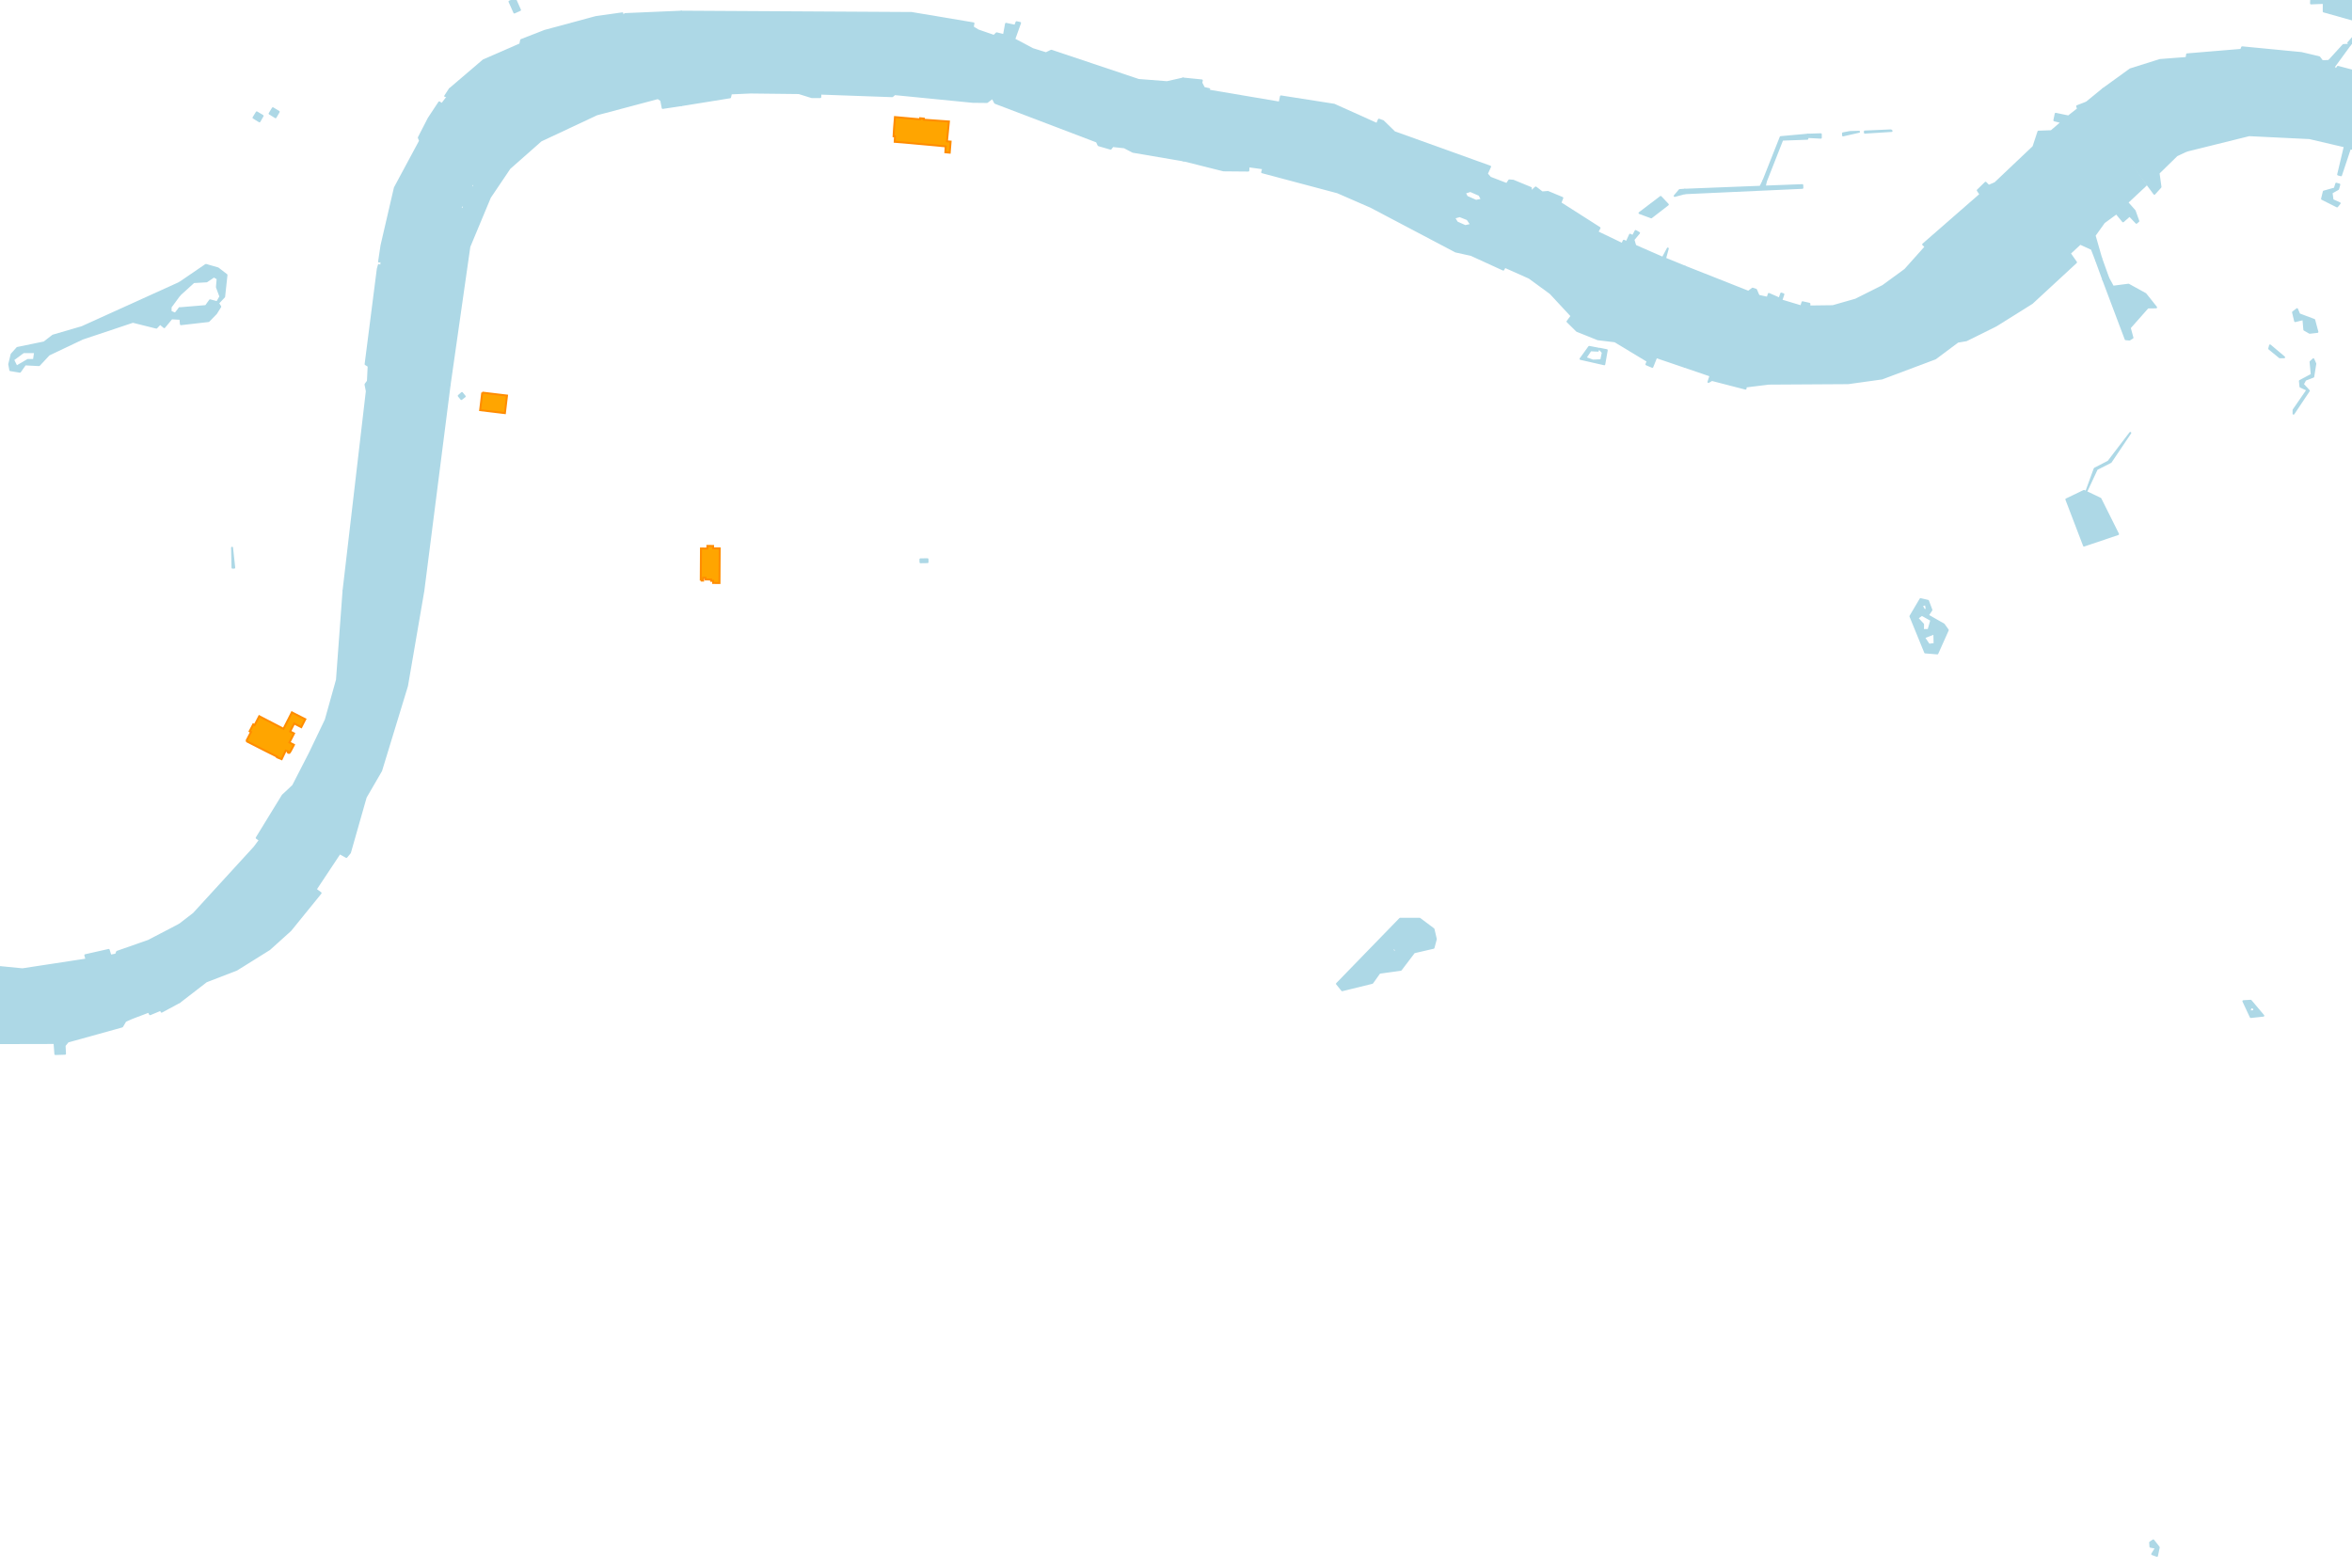
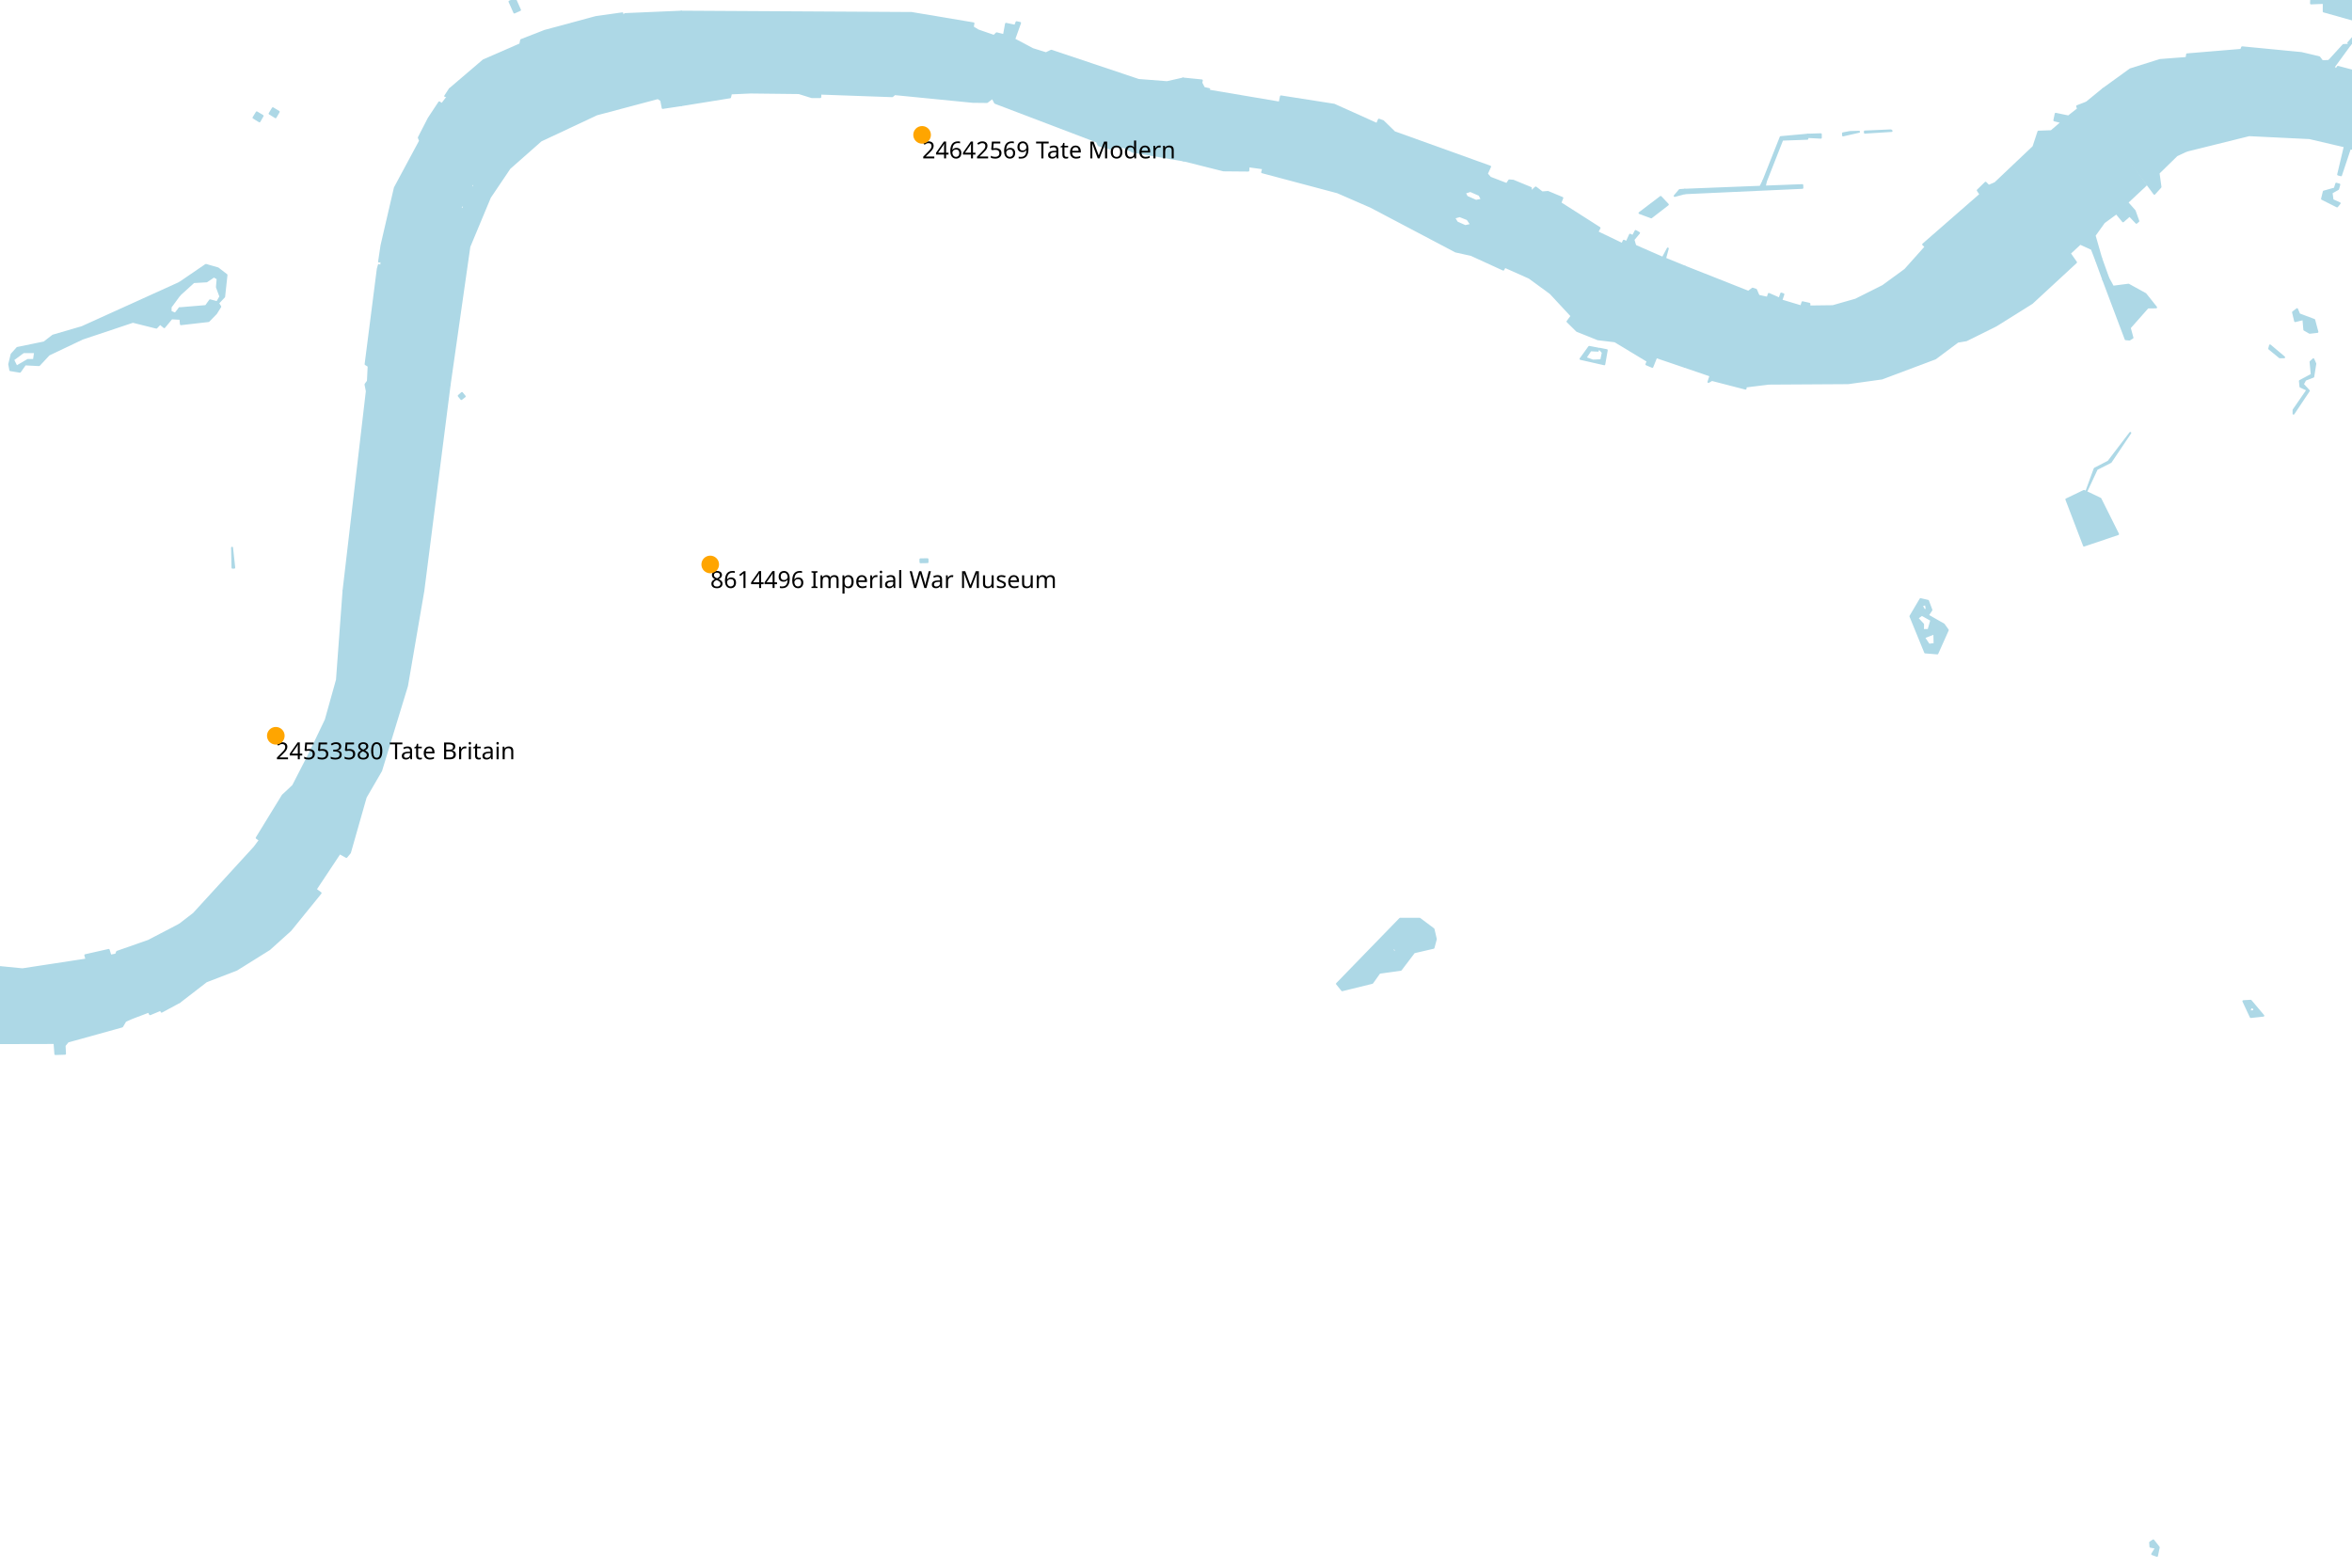
<svg xmlns="http://www.w3.org/2000/svg" version="1.1" width="1200" height="800">
  <g />
  <g>
    <path class="riverbank" style="fill:lightblue;stroke:lightblue;stroke-width:1;stroke-linejoin:round;stroke-linecap:round" d="M229.445,45.491L246.653,30.797L265.446,22.597L265.9,20.445L277.971,15.746L303.975,8.726L317.514,6.816L317.712,8.464L318.877,7.191L347.608,5.955L347.608,45.491Z" />
    <path class="basin" style="fill:lightblue;stroke:lightblue;stroke-width:1;stroke-linejoin:round;stroke-linecap:round" d="M259.947,0.826L262.836,-0.447L265.306,5.094L262.428,6.386Z" />
  </g>
  <g>
    <path class="riverbank" style="fill:lightblue;stroke:lightblue;stroke-width:1;stroke-linejoin:round;stroke-linecap:round" d="M347.608,5.955L465.06,6.629L496.669,11.927L496.296,13.836L499.01,15.521L507.131,18.329L508.494,17L512.223,17.936L513.271,12.152L517.943,13.144L518.654,11.328L520.448,11.721L517.454,20.07L526.891,25.068L533.683,27.184L536.375,25.873L580.928,40.812L595.41,41.935L603.6,40.082L603.6,45.491L347.608,45.491Z" />
    <path class="water" style="fill:lightblue;stroke:lightblue;stroke-width:1;stroke-linejoin:round;stroke-linecap:round" d="M544.332,-144.681L545.253,-145.954L548.538,-143.595L548.398,-143.202Z" />
    <path class="water" style="fill:lightblue;stroke:lightblue;stroke-width:1;stroke-linejoin:round;stroke-linecap:round" d="M507.283,-180.762L508.809,-181.118L510.836,-174.321L509.182,-173.89Z" />
    <path class="water" style="fill:lightblue;stroke:lightblue;stroke-width:1;stroke-linejoin:round;stroke-linecap:round" d="M518.805,-137.079L522.137,-148.707L524.06,-147.995L521.648,-141.386L539.159,-134.982L538.379,-133.073L525.621,-138.278L521.939,-138.371L520.996,-136.256Z" />
    <path class="water" style="fill:lightblue;stroke:lightblue;stroke-width:1;stroke-linejoin:round;stroke-linecap:round" d="M523.466,-152.451L525.085,-156.533L527.45,-156.421L541.42,-152.077L561.051,-144.662L559.036,-139.139L548.69,-143.09L550.635,-144.325L546.884,-146.853L545.078,-146.647L544.332,-144.681ZM540.919,-151.459L541.14,-151.234L541.35,-151.384L541.105,-151.684ZM539.241,-152.114L539.462,-151.908L539.672,-152.058L539.427,-152.339ZM537.528,-152.695L537.75,-152.47L537.959,-152.62L537.715,-152.919ZM555.412,-143.127L558.232,-142.022L559.362,-144.924L556.542,-146.029Z" />
  </g>
  <g>
    <path class="riverbank" style="fill:lightblue;stroke:lightblue;stroke-width:1;stroke-linejoin:round;stroke-linecap:round" d="M603.6,40.082L613.177,41.036L612.28,45.491L603.6,45.491Z" />
    <path class="riverbank" style="fill:lightblue;stroke:lightblue;stroke-width:1;stroke-linejoin:round;stroke-linecap:round" d="M612.28,45.491L612.944,42.328L614.272,44.892L616.952,45.491Z" />
    <path class="water" style="fill:lightblue;stroke:lightblue;stroke-width:1;stroke-linejoin:round;stroke-linecap:round" d="M686.601,-158.686L687.824,-162.375L689.805,-161.738L688.616,-158.031Z" />
    <path class="water" style="fill:lightblue;stroke:lightblue;stroke-width:1;stroke-linejoin:round;stroke-linecap:round" d="M830.896,-29.034L833.937,-30.569L835.254,-24.428L832.656,-23.792Z" />
  </g>
  <g>
    <path class="riverbank" style="fill:lightblue;stroke:lightblue;stroke-width:1;stroke-linejoin:round;stroke-linecap:round" d="M1072.943,45.491L1086.912,35.383L1102.035,30.628L1115.608,29.58L1115.608,45.491Z" />
  </g>
  <g>
    <path class="water" style="fill:lightblue;stroke:lightblue;stroke-width:1;stroke-linejoin:round;stroke-linecap:round" d="M1179.094,1.743L1179.338,-3.536L1186.131,-6.906L1188.647,-17.502L1198.446,-16.303L1196.512,-10.631L1197.502,-9.639L1199.704,-17.839L1201.836,-17.371L1201.09,-9.283L1213.592,-6.943L1221.421,-2.956L1225.627,-9.676L1226.78,-9.489L1228.528,2.604L1208.861,12.376L1185.571,5.843L1185.595,1.481Z" />
    <path class="water" style="fill:lightblue;stroke:lightblue;stroke-width:1;stroke-linejoin:round;stroke-linecap:round" d="M1198.108,21.886L1201.405,18.105L1202.372,18.984L1198.993,22.803Z" />
    <path class="water" style="fill:lightblue;stroke:lightblue;stroke-width:1;stroke-linejoin:round;stroke-linecap:round" d="M1201.405,18.105L1205.727,11.609L1208.861,12.376L1202.372,18.984Z" />
    <path class="water" style="fill:lightblue;stroke:lightblue;stroke-width:1;stroke-linejoin:round;stroke-linecap:round" d="M1188.205,31.096L1195.603,22.99L1198.993,22.803L1191.036,33.717Z" />
    <path class="riverbank" style="fill:lightblue;stroke:lightblue;stroke-width:1;stroke-linejoin:round;stroke-linecap:round" d="M1115.608,29.58L1115.864,27.745L1143.454,25.443L1143.955,24.151L1174.177,27.071L1183.3,29.224L1184.814,31.246L1188.205,31.096L1191.84,35.514L1192.807,34.11L1203.665,36.974L1206.729,32.968L1209.106,33.642L1209.316,38.378L1218.229,40.007L1231.161,45.491L1115.608,45.491Z" />
    <path class="water" style="fill:lightblue;stroke:lightblue;stroke-width:1;stroke-linejoin:round;stroke-linecap:round" d="M1181.552,-8.74L1182.216,-9.583L1184.779,-9.433L1183.824,-7.898Z" />
    <path class="water" style="fill:lightblue;stroke:lightblue;stroke-width:1;stroke-linejoin:round;stroke-linecap:round" d="M1204.073,-210.516L1206.182,-164.603L1205.692,-161.289L1204.341,-161.682L1204.725,-155.354L1205.832,-156.777L1211.914,-138.016L1231.977,-113.994L1235.623,-105.325L1235.833,-100.345L1229.88,-80.424L1225.336,-72.262L1223.46,-70.445L1222.54,-71.438L1219.673,-66.345L1221.281,-66.533L1219.965,-62.919L1207.778,-40.322L1203.071,-23.174L1201.871,-23.717L1200.822,-19.28L1202.255,-19.748L1201.836,-17.371L1199.704,-17.839L1201.848,-28.622L1200.694,-34.837L1203.817,-37.327L1205.646,-44.291L1226.035,-79.638L1232.967,-96.975L1232.303,-105.962L1229.88,-112.215L1214.594,-130.096L1210.854,-136.817L1206.45,-138.502L1204.085,-145.093L1201.184,-210.516Z" />
    <path class="water" style="fill:lightblue;stroke:lightblue;stroke-width:1;stroke-linejoin:round;stroke-linecap:round" d="M1226.314,4.345L1228.109,3.166L1235.414,8.988L1241.798,6.91L1253.088,-17.239L1263.69,-29.314L1302.849,-54.101L1303.222,-56.067L1352.703,-89.448L1354.089,-89.055L1371.6,-100.588L1371.6,-96.806L1342.194,-77.242L1344.396,-73.535L1342.636,-72.393L1340.12,-75.912L1261.43,-24.615L1255.803,-18.569L1246.039,5.468L1242.509,9.755L1235.6,12.058Z" />
  </g>
  <g>
    <path class="water" style="fill:lightblue;stroke:lightblue;stroke-width:1;stroke-linejoin:round;stroke-linecap:round" d="M4.712,185.875L5.935,180.822L8.836,177.565L22.549,174.739L27.011,171.276L41.866,166.934L91.604,144.38L91.604,150.501L87.048,156.696L87.048,159.073L89.425,160.065L91.604,157.314L91.604,162.685L87.549,162.442L83.809,166.953L81.677,165.193L79.801,167.196L67.801,164.201L42.053,172.811L24.926,180.953L19.928,186.324L12.809,185.95L10.176,189.693L5.259,188.87ZM6.681,183.573L8.428,187.073L14.184,183.704L17.306,183.704L17.924,179.699L11.924,179.699Z" />
    <path class="water" style="fill:lightblue;stroke:lightblue;stroke-width:1;stroke-linejoin:round;stroke-linecap:round" d="M-14.594,174.552L-12.811,171.276L-8.244,171.145L-12.042,171.857L-13.277,175.057Z" />
    <path class="water" style="fill:lightblue;stroke:lightblue;stroke-width:1;stroke-linejoin:round;stroke-linecap:round" d="M-12.578,178.276L-8.594,177.471L-6.252,174.234L-8.454,178.463Z" />
    <path class="water" style="fill:lightblue;stroke:lightblue;stroke-width:1;stroke-linejoin:round;stroke-linecap:round" d="M-108.453,194.952L-104.829,192.314L-96.709,194.69L-84.708,191.939L-80.328,192.445L-69.702,202.57L-67.325,206.687L-65.45,211.329L-67.454,217.187L-69.201,219.451L-74.083,217.318L-74.829,223.064L-78.953,223.569L-84.953,216.195L-84.825,213.444L-90.709,211.441L-92.083,209.064L-91.326,205.078L-87.085,200.193L-88.705,198.078L-103.21,197.329ZM-89.078,209.701L-87.458,211.572L-77.45,214.08L-75.959,213.818L-73.827,208.072L-80.2,201.204L-83.951,200.942L-88.076,203.45ZM-80.456,216.438L-79.221,218.31L-77.858,218.123L-79.326,215.203Z" />
  </g>
  <g>
    <path class="riverbank" style="fill:lightblue;stroke:lightblue;stroke-width:1;stroke-linejoin:round;stroke-linecap:round" d="M175.268,301.497L187.152,199.631L186.477,196.169L187.712,194.503L229.387,196.468L215.988,301.497Z" />
    <path class="riverbank" style="fill:lightblue;stroke:lightblue;stroke-width:1;stroke-linejoin:round;stroke-linecap:round" d="M186.535,185.838L192.756,137.193L193.292,135.246L194.422,135.92L194.714,133.131L193.409,133.505L194.644,125.232L201.471,95.808L214.334,71.867L213.67,70.238L218.738,60.392L224.12,52.23L225.46,53.166L228.781,48.842L227.15,49.011L229.445,45.491L347.608,45.491L347.608,53.653L338.112,55.076L337.343,51.126L335.677,50.059L304.465,58.352L275.978,71.717L259.982,85.831L249.962,100.693L239.465,125.869L229.387,196.468L224.482,196.337L224.423,191.396L223.946,196.319L218.668,196.132L218.61,191.153L218.074,196.075L212.26,195.813L212.202,190.835L211.642,195.776L205.537,195.458L205.526,190.554L204.978,195.42L199.176,195.177L199.141,190.292L198.593,195.177L193.257,194.896L193.257,189.993L192.686,194.84L187.712,194.503L188.084,186.811ZM240.315,95.059L241.492,95.976L242.086,94.086L241.212,93.73ZM234.886,106.065L236.132,107.02L236.762,105.054L235.83,104.68Z" />
    <path class="water" style="fill:lightblue;stroke:lightblue;stroke-width:1;stroke-linejoin:round;stroke-linecap:round" d="M91.604,144.38L105.049,135.19L111.177,136.949L115.558,140.318L114.358,151.418L111.259,154.712L112.377,156.49L110.233,159.915L106.424,163.827L92.303,165.437L91.604,157.314L105.049,156.191L107.169,153.252L110.793,154.225L112.447,151.324L110.676,146.533L111.049,142.19L109.173,141.067L105.433,143.575L98.804,143.95L91.604,150.501Z" />
    <path class="water" style="fill:lightblue;stroke:lightblue;stroke-width:1;stroke-linejoin:round;stroke-linecap:round" d="M118.401,279.508L119.508,289.669L118.622,289.688Z" />
    <path class="water" style="fill:lightblue;stroke:lightblue;stroke-width:1;stroke-linejoin:round;stroke-linecap:round" d="M234.047,201.99L235.69,200.549L237.111,202.289L235.387,203.618Z" />
    <path class="water" style="fill:lightblue;stroke:lightblue;stroke-width:1;stroke-linejoin:round;stroke-linecap:round" d="M129.341,60.055L130.995,57.341L133.99,59.138L132.382,61.927Z" />
    <path class="water" style="fill:lightblue;stroke:lightblue;stroke-width:1;stroke-linejoin:round;stroke-linecap:round" d="M137.555,57.958L139.209,55.244L142.203,57.041L140.596,59.83Z" />
  </g>
  <g>
    <path class="riverbank" style="fill:lightblue;stroke:lightblue;stroke-width:1;stroke-linejoin:round;stroke-linecap:round" d="M603.6,81.806L578.027,77.445L573.634,75.161L567.704,74.525L566.667,75.872L560.504,74.094L559.641,72.241L507.714,52.474L506.385,49.928L503.601,52.043L496.319,51.968L456.462,48.037L455.25,49.086L418.573,47.775L418.503,49.535L414.134,49.535L407.575,47.494L383.003,47.214L372.937,47.663L372.482,49.647L347.608,53.653L347.608,45.491L603.6,45.491Z" />
    <path class="water" style="fill:lightblue;stroke:lightblue;stroke-width:1;stroke-linejoin:round;stroke-linecap:round" d="M469.604,285.44L473.216,285.384L473.239,286.862L469.627,286.918Z" />
  </g>
  <g>
    <path class="water" style="fill:lightblue;stroke:lightblue;stroke-width:1;stroke-linejoin:round;stroke-linecap:round" d="M836.489,108.704L847.289,100.506L850.936,104.381L842.489,110.913Z" />
    <path class="water" style="fill:lightblue;stroke:lightblue;stroke-width:1;stroke-linejoin:round;stroke-linecap:round" d="M829.988,123.435L831.654,119.767L833.122,120.478L834.497,117.876L836.244,118.887L833.39,122.294L834.357,125.569Z" />
    <path class="riverbank" style="fill:lightblue;stroke:lightblue;stroke-width:1;stroke-linejoin:round;stroke-linecap:round" d="M612.28,45.491L604.113,81.881L603.6,81.806L603.6,45.491Z" />
    <path class="riverbank" style="fill:lightblue;stroke:lightblue;stroke-width:1;stroke-linejoin:round;stroke-linecap:round" d="M604.113,81.881L612.28,45.491L652.883,52.361L653.547,49.198L680.682,53.447L702.562,63.293L703.518,61.066L705.662,61.833L711.429,67.468L760.257,85.026L758.58,88.713L760.316,90.679L768.774,93.936L770.021,92.064L772.095,92.232L781.066,95.939L780.821,98.11L783.536,95.677L786.81,98.185L789.769,97.96L797.097,101.011L796.107,103.576L816.088,116.323L814.958,118.419L827.669,124.521L828.473,122.855L848.384,131.577L850.913,126.823L849.526,131.952L859.604,136.07L859.604,187.185L845.017,182.225L843.025,187.204L839.996,185.931L840.671,184.266L823.918,174.159L815.261,173.129L804.577,168.843L799.742,164.089L801.851,161.244L791.051,149.621L780.25,141.722L767.784,136.163L766.98,137.586L750.576,130.08L742.7,128.339L699.44,105.541L682.43,98.129L643.947,87.89L644.506,85.887L637.015,84.876L636.887,87.047L624.245,86.935ZM741.872,111.082L743.364,113.515L747.593,115.387L750.657,114.694L748.711,111.849L744.773,110.295ZM747.302,98.372L748.397,100.431L753.057,102.49L756.098,101.872L754.816,99.476L750.203,97.455Z" />
    <path class="water" style="fill:lightblue;stroke:lightblue;stroke-width:1;stroke-linejoin:round;stroke-linecap:round" d="M806.395,183.143L810.822,177.022L815.389,177.902L815.261,178.95L811.509,178.763L808.888,182.637L812.698,184.022L816.95,183.835L817.766,179.905L816.018,177.958L819.77,178.707L818.512,185.894Z" />
    <path class="basin" style="fill:lightblue;stroke:lightblue;stroke-width:1;stroke-linejoin:round;stroke-linecap:round" d="M854.431,99.982L856.971,96.987L859.604,96.818L859.604,98.597Z" />
  </g>
  <g>
    <path class="water" style="fill:lightblue;stroke:lightblue;stroke-width:1;stroke-linejoin:round;stroke-linecap:round" d="M1054.266,254.842L1063.273,250.519L1071.638,254.524L1080.632,272.546L1063.273,278.403Z" />
    <path class="basin" style="fill:lightblue;stroke:lightblue;stroke-width:1;stroke-linejoin:round;stroke-linecap:round" d="M859.604,96.818L898.18,95.302L899.8,92.008L900.976,92.494L900.382,95.209L919.536,94.479L919.571,95.864L859.604,98.597Z" />
    <path class="riverbank" style="fill:lightblue;stroke:lightblue;stroke-width:1;stroke-linejoin:round;stroke-linecap:round" d="M1064.554,52.343L1072.943,45.491L1115.608,45.491L1115.608,76.902L1110.587,79.261L1101.313,88.32L1102.291,95.433L1099.169,98.877Z" />
    <path class="water" style="fill:lightblue;stroke:lightblue;stroke-width:1;stroke-linejoin:round;stroke-linecap:round" d="M1073.094,142.752L1075.646,141.909L1078.046,146.308L1085.98,145.279L1094.637,150.051L1100.043,156.846L1095.79,156.902L1086.609,167.271L1087.984,172.343L1086.469,173.279L1084.524,173.092Z" />
    <path class="water" style="fill:lightblue;stroke:lightblue;stroke-width:1;stroke-linejoin:round;stroke-linecap:round" d="M891.714,149.153L894.172,147.3L895.92,147.862L897.248,150.969Z" />
    <path class="basin" style="fill:lightblue;stroke:lightblue;stroke-width:1;stroke-linejoin:round;stroke-linecap:round" d="M940.31,68.048L943.828,67.374L948.488,67.243L940.344,69.096Z" />
    <path class="riverbank" style="fill:lightblue;stroke:lightblue;stroke-width:1;stroke-linejoin:round;stroke-linecap:round" d="M859.604,136.07L897.248,150.969L901.815,151.942L902.479,149.995L907.92,152.372L908.794,149.808L909.889,150.182L908.841,153.308L918.988,156.359L919.653,154.244L923.159,155.03L923.113,156.396L935.09,156.247L946.764,152.915L960.675,145.934L972.046,137.623L982.474,125.943L981.204,124.727L1010.448,99.196L1009.061,97.137L1013.057,93.243L1014.642,94.853L1017.916,93.449L1037.489,74.899L1040.029,67.187L1046.577,66.962L1051.948,62.357L1048.138,61.403L1048.825,58.071L1055.338,59.437L1060.232,55.6L1059.777,54.196L1064.554,52.343L1094.823,94.441L1085.328,103.314L1089.114,107.6L1090.99,112.822L1090,113.683L1086.516,110.033L1083.195,112.953L1079.805,108.835L1073.479,113.459L1068.679,120.16L1071.987,131.708L1070.869,132.588L1069.436,132.719L1067.257,127.048L1061.327,124.352L1056.002,129.294L1059.195,133.861L1036.72,154.637L1018.347,166.129L1003.247,173.616L998.843,174.365L987.437,182.881L960.174,193.137L942.966,195.533L902.444,195.776L890.712,197.217L890.584,198.321L873.41,193.886L871.663,194.915L872.723,191.658L859.604,187.185ZM1056.888,122.013L1057.331,122.462L1057.808,122.05L1057.366,121.545Z" />
    <path class="basin" style="fill:lightblue;stroke:lightblue;stroke-width:1;stroke-linejoin:round;stroke-linecap:round" d="M951.459,67.112L964.753,66.532L965.091,66.831L951.471,67.692Z" />
    <path class="water" style="fill:lightblue;stroke:lightblue;stroke-width:1;stroke-linejoin:round;stroke-linecap:round" d="M1069.436,132.719L1071.987,131.708L1075.646,141.909L1074.446,142.77L1073.094,142.752Z" />
    <path class="riverbank" style="fill:lightblue;stroke:lightblue;stroke-width:1;stroke-linejoin:round;stroke-linecap:round" d="M1064.577,250.519L1068.713,239.177L1075.727,235.547L1086.877,220.93L1076.904,235.753L1069.774,239.365Z" />
    <path class="basin" style="fill:lightblue;stroke:lightblue;stroke-width:1;stroke-linejoin:round;stroke-linecap:round" d="M899.8,92.008L908.514,69.976L922.402,68.722L922.123,70.8L909.33,71.268L900.976,92.494Z" />
    <path class="basin" style="fill:lightblue;stroke:lightblue;stroke-width:1;stroke-linejoin:round;stroke-linecap:round" d="M922.402,68.722L928.985,68.516L928.985,70.257L922.46,69.92Z" />
  </g>
  <g>
    <path class="water" style="fill:lightblue;stroke:lightblue;stroke-width:1;stroke-linejoin:round;stroke-linecap:round" d="M1232.792,133.505L1236.334,131.727L1248.964,130.866L1250.746,132.757L1250.408,133.936L1241.193,135.433L1233.829,135.078Z" />
    <path class="riverbank" style="fill:lightblue;stroke:lightblue;stroke-width:1;stroke-linejoin:round;stroke-linecap:round" d="M1231.161,45.491L1238.967,49.104L1239.55,47.831L1241.146,48.374L1240.354,50.452L1242.579,53.017L1247.437,55.319L1259.216,55.937L1259.904,62.395L1273.594,74.188L1277.322,70.051L1279.326,70.875L1289.916,88.096L1296.324,101.985L1297.827,108.798L1303.024,115.892L1310.422,141.198L1313.626,144.193L1313.428,146.289L1326.395,149.864L1326.209,151.231L1315.42,149.602L1312.612,150.463L1308.232,168.431L1307.905,249.789L1303.303,301.497L1247.251,301.497L1248.591,289.782L1230.625,294.891L1229.111,291.035L1246.319,285.758L1248.859,283.475L1247.834,267.044L1244.28,266.67L1243.837,264.742L1244.676,252.072L1246.703,247.768L1244.898,247.262L1248.579,247.655L1250.001,230.55L1250.304,221.735L1248.463,221.679L1246.167,207.137L1251.026,207.342L1252.913,177.64L1249.872,135.059L1251.562,132.42L1249.593,130.38L1251.457,127.534L1242.894,127.628L1242.952,125.513L1244.734,125.457L1244.338,123.136L1239.864,123.697L1239.771,121.882L1244.653,120.122L1233.689,95.957L1223.879,86.093L1211.576,79.597L1210.003,80.87L1210.761,79.129L1206.392,77.164L1198.97,75.704L1194.379,89.443L1192.935,89.05L1196.337,74.693L1178.325,70.481L1147.531,68.984L1115.608,76.902L1115.608,45.491Z" />
    <path class="water" style="fill:lightblue;stroke:lightblue;stroke-width:1;stroke-linejoin:round;stroke-linecap:round" d="M1359.868,109.902L1361.522,108.536L1362.606,109.921L1361.394,111.25Z" />
    <path class="water" style="fill:lightblue;stroke:lightblue;stroke-width:1;stroke-linejoin:round;stroke-linecap:round" d="M1157.761,177.921L1158.192,176.274L1165.369,182.319L1163.132,182.319Z" />
    <path class="water" style="fill:lightblue;stroke:lightblue;stroke-width:1;stroke-linejoin:round;stroke-linecap:round" d="M1170.169,211.086L1170.192,209.233L1177.276,198.958L1173.711,197.311L1173.42,194.428L1179.478,191.191L1178.849,184.677L1180.282,183.348L1181.284,185.613L1180.235,192.22L1176.169,193.792L1174.911,196.094L1177.975,199.407Z" />
    <path class="water" style="fill:lightblue;stroke:lightblue;stroke-width:1;stroke-linejoin:round;stroke-linecap:round" d="M1184.721,101.479L1185.618,97.773L1191.222,96.201L1191.979,93.749L1193.529,94.179L1192.9,96.463L1189.579,98.316L1190.08,102.097L1193.704,103.725L1192.387,105.335Z" />
    <path class="water" style="fill:lightblue;stroke:lightblue;stroke-width:1;stroke-linejoin:round;stroke-linecap:round" d="M1169.913,159.354L1171.963,157.782L1173.07,160.402L1180.713,163.266L1182.356,169.367L1178.406,169.816L1175.68,168.244L1175.214,162.835L1170.996,163.864ZM1176.554,164.239L1176.868,165.062L1177.532,165.006L1177.393,163.808Z" />
  </g>
  <g>
    <path class="riverbank" style="fill:lightblue;stroke:lightblue;stroke-width:1;stroke-linejoin:round;stroke-linecap:round" d="M-117.669,481.13L-71.706,478.473L-35.157,485.77L-13.079,492.224L11.458,494.638L44.138,489.643L43.521,487.453L55.451,484.759L56.348,487.659L59.191,487.135L59.727,485.732L75.712,480.138L91.604,471.849L91.604,511.327L82.458,516.266L82.003,515.293L76.563,517.557L75.898,516.247L67.323,519.503L63.956,520.999L62.314,523.806L34.631,531.495L32.953,533.553L33.175,537.725L28.246,537.875L27.827,532.243L-5.483,532.318L-79.186,516.416L-113.544,516.715Z" />
    <path class="riverbank" style="fill:lightblue;stroke:lightblue;stroke-width:1;stroke-linejoin:round;stroke-linecap:round" d="M-164.4,489.568L-117.669,481.13L-116.725,489.119L-121.397,490.148L-116.608,490.129L-114.605,507.061L-119.37,508.109L-114.488,508.053L-113.544,516.715L-164.4,528.502Z" />
    <path class="water" style="fill:lightblue;stroke:lightblue;stroke-width:1;stroke-linejoin:round;stroke-linecap:round" d="M-115.152,450.669L-112.834,445.15L-111.482,445.917L-111.063,455.815Z" />
  </g>
  <g>
    <path class="riverbank" style="fill:lightblue;stroke:lightblue;stroke-width:1;stroke-linejoin:round;stroke-linecap:round" d="M91.604,471.849L98.851,466.274L129.819,432.427L132.591,428.703L130.96,427.58L144.254,405.894L149.543,400.954L158.142,384.207L166.204,367.366L171.925,346.914L175.268,301.497L215.988,301.497L207.658,350.001L194.446,393.283L186.593,406.811L178.531,435.121L176.736,437.291L173.311,435.402L161.054,453.869L163.571,455.74L148.18,474.712L137.485,484.348L120.743,494.806L105.212,500.812L91.604,511.327Z" />
  </g>
  <g />
  <g>
    <path class="water" style="fill:lightblue;stroke:lightblue;stroke-width:1;stroke-linejoin:round;stroke-linecap:round" d="M682.127,502.047L714.365,468.837L724.315,468.856L731.375,474.151L732.563,479.221L731.387,483.655L721.46,485.957L714.691,494.881L703.786,496.397L700.139,501.542L684.783,505.321ZM710.462,484.179L711.091,485.919L712.221,485.601L711.697,483.768Z" />
  </g>
  <g>
    <path class="water" style="fill:lightblue;stroke:lightblue;stroke-width:1;stroke-linejoin:round;stroke-linecap:round" d="M974.703,314.484L979.864,305.745L983.674,306.624L985.41,311.284L983.581,314.035L991.725,318.676L993.764,321.539L988.439,333.44L982.241,332.935ZM978.221,315.401L981.157,318.601L981.111,321.52L983.93,321.483L985.375,316.449L980.563,313.754ZM981.612,325.3L984.128,329.005L987.041,328.65L986.913,323.223ZM980.447,309.019L981.787,311.396L983.033,311.003L982.579,308.29Z" />
  </g>
  <g>
    <path class="riverbank" style="fill:lightblue;stroke:lightblue;stroke-width:1;stroke-linejoin:round;stroke-linecap:round" d="M1303.303,301.497L1302.616,307.26L1304.328,316.018L1321.036,319.237L1320.978,323.316L1313.754,323.803L1308.744,326.142L1308.243,327.826L1319.743,363.774L1330.531,389.334L1357.305,425.803L1371.6,438.62L1371.6,499.446L1366.241,495.966L1364.389,499.016L1362.956,498.324L1364.447,494.9L1339.91,478.192L1339.526,479.296L1306.531,447.395L1292.328,429.489L1293.237,428.778L1288.46,421.724L1285.501,424.194L1284.674,423.277L1287.971,420.62L1278.429,403.48L1277.333,404.079L1277.928,402.489L1268.933,385.873L1251.841,343.845L1247.927,319.929L1246.401,318.488L1240.027,318.863L1247.053,314.633L1247.251,301.497Z" />
    <path class="water" style="fill:lightblue;stroke:lightblue;stroke-width:1;stroke-linejoin:round;stroke-linecap:round" d="M1144.584,510.915L1148.324,510.691L1154.755,518.305L1148.359,518.979ZM1147.648,516.172L1150.048,515.985L1150.141,514.489L1148.347,513.909Z" />
  </g>
-   <g>
-     <path class="water" style="fill:lightblue;stroke:lightblue;stroke-width:1;stroke-linejoin:round;stroke-linecap:round" d="M-164.4,612.462L-164.4,607.019L-162.862,609.525L-160.159,610.143L-157.608,607.617L-151.596,606.252L-149.522,602.342L-150.687,600.209L-154.986,598.357L-164.4,599.293L-164.4,597.085L-155.429,594.503L-154.485,592.988L-157.002,589.546L-163.2,590.407L-164.4,583.84L-160.905,583.709L-156.804,586.515L-146.633,583.653L-139.456,587.937L-138.745,592.427L-133.759,597.179L-139.374,600.658L-138.57,611.695L-130.508,615.455L-131.848,618.823L-145.712,628.195L-151.363,627.353L-154.66,633.115L-161.196,633.021L-164.4,636.613L-164.4,619.683L-162.42,622.676L-158.155,623.462L-151.538,619.87L-152.703,615.194L-150.78,613.454L-148.742,612.706L-147.565,615.343L-144.081,616.915L-141.693,614.894L-143.825,610.292L-142.893,606.738L-144.664,605.092L-152.085,609.039L-158.738,615.081L-164.4,615.306Z" />
-   </g>
+   <g />
  <g>
    <path class="water" style="fill:lightblue;stroke:lightblue;stroke-width:1;stroke-linejoin:round;stroke-linecap:round" d="M275.466,806.469L275.955,804.898L280.872,803.233L281.245,805.309L283.668,805.739L279.8,805.627L277.108,808.245ZM276.421,806.188L277.318,807.497L278.402,806.038L277.353,805.496Z" />
  </g>
  <g />
  <g />
  <g>
    <path class="water" style="fill:lightblue;stroke:lightblue;stroke-width:1;stroke-linejoin:round;stroke-linecap:round" d="M1097.013,787.148L1098.621,786.064L1101.406,789.617L1100.497,793.956L1098.062,793.059L1100.078,789.842L1097.165,789.281Z" />
  </g>
  <g>
    <path class="water" style="fill:lightblue;stroke:lightblue;stroke-width:1;stroke-linejoin:round;stroke-linecap:round" d="M1362.559,659.939L1366.451,660.033L1371.6,655.899L1371.6,659.546L1367.057,661.342ZM1371.6,672.098L1363.212,670.845L1363.282,669.386L1368.606,668.319L1368.583,666.916L1363.69,668.095L1363.235,666.486L1371.6,665.794Z" />
  </g>
-   <path class="waypath" style="fill:orange;stroke:darkorange;}" d="M-4704.458,-2300.082L-4700.022,-2306.207L-4688.333,-2311.391L-4684.965,-2312.709L-4681.908,-2314.269L-4669.271,-2320.828L-4666.834,-2328.329L-4670.17,-2336.183L-4674.771,-2347.016L-4637.771,-2353.828L-4635.09,-2342.606L-4634.747,-2341.422L-4628.434,-2343.003L-4626.419,-2343.727L-4617.231,-2342.635L-4612.349,-2339.387L-4601.084,-2350.641L-4597.959,-2354.328L-4597.146,-2358.516L-4597.646,-2362.64L-4600.084,-2364.14L-4605.208,-2366.079L-4617.021,-2368.827L-4633.396,-2373.016L-4653.231,-2377.388L-4661.121,-2379.875L-4675.121,-2377.5L-4678.534,-2377.322L-4683.043,-2377.234L-4685.049,-2375.995L-4688.896,-2371.078L-4706.671,-2375.565L-4708.487,-2364.223L-4708.693,-2353.301L-4708.677,-2331.233L-4708.521,-2329.333L-4707.75,-2319.96L-4706.459,-2304.269L-4717.083,-2299.644L-4712.084,-2282.144L-4700.271,-2286.144L-4704.458,-2300.082" />
-   <path class="waypath" style="fill:orange;stroke:darkorange;}" d="M-3795.464,2947.169L-3779.565,2949.723L-3776.635,2934.028L-3764.278,2936.226L-3763.437,2931.276L-3763.298,2930.459L-3756.048,2923.133L-3738.686,2913.017L-3730.127,2907.506L-3741.331,2896.123L-3750.741,2888.148L-3761.584,2884.606L-3772.922,2882.231L-3782.311,2881.106L-3782.646,2881.067L-3792.146,2881.022L-3799.809,2883.218L-3809.443,2887.653L-3805.813,2892.448L-3804.066,2898.633L-3801.78,2916.646L-3800.437,2924.892L-3797.075,2932.33L-3795.282,2939.545L-3795.464,2947.169" />
-   <path class="waypath" style="fill:orange;stroke:darkorange;}" d="M-1185.954,-1613.812L-1185.204,-1616.263L-1182.942,-1619.111L-1180.599,-1623.186L-1173.959,-1634.399L-1170.067,-1641.725L-1169.067,-1643.462L-1166.966,-1648.243L-1164.192,-1655.569L-1163.183,-1659.491L-1144.567,-1663.027L-1140.41,-1664.126L-1135.398,-1644.362L-1131.667,-1621.817L-1130.042,-1602.673L-1129.584,-1589.33L-1137.661,-1590.341L-1153.785,-1590.234L-1153.732,-1592.2L-1153.473,-1601.718L-1168.27,-1602.551L-1166.769,-1608.264L-1185.954,-1613.812" />
-   <path class="waypath" style="fill:orange;stroke:darkorange;}" d="M1534.294,562.124L1547.679,589.179L1572.997,576.831L1600.047,562.641L1601.54,552.78L1594.982,540.155L1592.016,533.66L1591.352,532.226L1591.228,532.077L1591.051,532.097L1573.815,541.156L1572.46,541.889L1558.103,549.607L1556.847,550.267L1551.817,552.91L1534.294,562.124" />
-   <path class="waypath" style="fill:orange;stroke:darkorange;}" d="M-400.646,262.075L-426.174,265.047L-459.036,268.496L-455.158,294.922L-397.92,288.011L-400.646,262.075" />
-   <path class="waypath" style="fill:orange;stroke:darkorange;}" d="M922.73,1303.665L921.237,1319.837L918.159,1319.716L913.078,1319.516L906.798,1319.239L898.652,1317.936L891.117,1315.613L881.938,1312.426L881.793,1312.37L878.571,1311.277L881.83,1303.346L884.302,1298.327L887.979,1290.213L889.618,1286.213L895.453,1270.289L898.401,1260.828L898.436,1260.795L899.413,1261.258L901.477,1262.767L911.935,1273.425L911.693,1273.803L912.12,1274.236L912.521,1274.668L918.613,1279.648L924.259,1283.345L927.311,1285.345L939.236,1290.966L935.593,1300.796L928.569,1300.865L928.549,1303.703L922.73,1303.665" />
-   <path class="waypath" style="fill:orange;stroke:darkorange;}" d="M-448.877,267.412L-449.698,260L-439.381,258.856L-439.085,261.529L-436.493,261.24L-423.913,259.844L-413.443,258.684L-413.586,257.396L-412.336,257.258L-412.789,253.171L-410.933,252.965L-411.468,248.546L-410.012,248.292L-409.498,252.924L-401.729,252.063L-400.62,262.062L-405.569,262.616L-407.03,262.805L-448.877,267.412" />
-   <path class="waypath" style="fill:orange;stroke:darkorange;}" d="M-393.267,286.314L-383.554,284.551L-383.719,283.797L-378.716,282.521L-372.112,280.722L-367.203,278.665L-366.87,279.742L-357.789,275.688L-358.64,273.824L-358.182,273.594L-358.738,272.286L-358.214,272.026L-358.966,270.324L-359.719,270.618L-368.906,250.541L-369.561,250.771L-370.052,249.823L-371.489,250.41L-371.654,250.019L-372.667,250.476L-372.993,249.92L-377.555,250.698L-380.252,251.492L-381.861,251.965L-390.945,254.638L-389.343,262.165L-391.225,262.807L-392.346,255.439L-396.472,256.002L-396.373,256.951L-396.864,257.017L-396.668,258.684L-396.438,258.716L-394.818,272.819L-394.779,273.15L-393.267,286.314" />
-   <path class="waypath" style="fill:orange;stroke:darkorange;}" d="M143.173,-169.016L145.509,-165.818L149.148,-168.479L149.885,-167.472L150.869,-168.191L152.222,-166.341L151.815,-166.043L154.924,-161.791L155.394,-162.133L157.656,-159.038L157.283,-158.765L161.173,-153.442L163.766,-155.337L163.343,-155.913L166.241,-158.033L170.114,-152.732L166.484,-150.079L167.545,-148.628L166.118,-147.585L166.787,-146.67L162.745,-143.715L160.416,-146.902L159.244,-146.044L159.694,-145.43L157.102,-143.535L154.72,-141.794L154.219,-142.479L152.575,-141.277L154.74,-138.315L150.651,-135.329L149.894,-136.364L144.658,-132.535L140.819,-137.787L141.933,-138.602L142.413,-137.946L142.881,-138.287L142.064,-139.407L143.028,-140.113L142.711,-140.547L139.228,-138.001L138.435,-139.085L137.466,-138.377L135.971,-140.421L136.781,-141.013L132.011,-147.538L131.349,-147.055L129.833,-149.13L133.576,-151.865L131.024,-155.355L140.03,-161.939L137.609,-165.251L132.998,-161.881L133.196,-161.609L130.05,-159.31L128.706,-161.15L127.992,-160.628L128.129,-160.439L127.502,-159.982L128.432,-158.709L129.074,-159.179L129.979,-157.941L135.926,-162.289L136.741,-161.171L136.193,-160.77L136.391,-160.501L129.672,-155.591L128.172,-157.643L127.65,-157.262L127.371,-157.645L127.157,-157.49L125.326,-159.995L127.344,-161.471L126.491,-162.637L128.896,-164.393L129.803,-163.152L137.914,-169.08L148.392,-176.74L149.486,-175.244L147.772,-173.991L148.541,-172.941L143.173,-169.016" />
-   <path class="waypath" style="fill:orange;stroke:darkorange;}" d="M125.664,378.18L128.085,373.528L127.385,373.163L129.213,369.649L129.914,370.014L132.268,365.49L144.643,371.91L148.928,363.532L155.772,367.031L153.709,371.066L150.089,369.215L148.022,373.255L150.029,374.282L148.417,377.432L147.675,378.884L149.966,380.1L149.174,381.612L148.328,383.227L147.862,383.917L147.658,384.155L147.387,384.207L146.98,384.088L146.878,383.833L146.929,383.494L145.776,383.036L143.697,387.405L141.396,386.464L141.481,386.209L134.468,382.684L125.664,378.18" />
-   <path class="waypath" style="fill:orange;stroke:darkorange;}" d="M-3781.599,-564.298L-3787.85,-565.111L-3787.381,-559.818L-3788.956,-559.52L-3790.143,-558.208L-3802.08,-556.644L-3800.953,-538.386L-3797.076,-540.667L-3782.975,-541.467L-3781.163,-543.236L-3782.537,-545.423L-3780.018,-546.332L-3781.287,-556.61L-3781.163,-562.423L-3781.599,-564.298" />
-   <path class="waypath" style="fill:orange;stroke:darkorange;}" d="M456.017,67.629L456.171,65.139L456.498,61.109L456.606,59.744L469.406,60.895L469.456,60.338L470.401,60.426L471.349,60.525L471.305,61.088L484.144,62L484.027,63.174L483.201,71.522L483.178,72.131L484.998,72.258L484.546,77.907L482.325,77.699L482.499,74.706L477.515,74.208L460.94,72.711L456.48,72.366L456.624,69.602L455.916,69.547L456.017,67.629" />
-   <path class="waypath" style="fill:orange;stroke:darkorange;}" d="M-1145.668,-1631.794L-1145.502,-1631.021L-1144.985,-1631.131L-1144.305,-1627.982L-1148.802,-1627.011L-1148.647,-1626.294L-1150.398,-1625.915L-1150.531,-1626.525L-1155.105,-1625.533L-1155.963,-1629.485L-1157.274,-1629.2L-1157.896,-1632.06L-1156.903,-1632.276L-1158.062,-1637.608L-1159.007,-1637.402L-1160.556,-1644.51L-1159.69,-1644.698L-1160.374,-1647.836L-1161.264,-1647.643L-1162.311,-1652.444L-1159.833,-1652.985L-1159.707,-1652.409L-1159.185,-1652.523L-1159.543,-1654.161L-1150.741,-1656.085L-1150.415,-1654.02L-1150.184,-1653.512L-1145.668,-1631.794" />
-   <path class="waypath" style="fill:orange;stroke:darkorange;}" d="M-1179.429,-1618.582L-1163.209,-1614.39L-1159.874,-1613.527L-1161.356,-1607.791L-1180.911,-1612.846L-1179.429,-1618.582" />
-   <path class="waypath" style="fill:orange;stroke:darkorange;}" d="M502.5,-119.363L502.416,-118.712L502.224,-118.072L501.859,-117.454L501.526,-117.171L501.03,-116.774L500.092,-116.272L499.161,-115.945L498.433,-115.887L497.4,-116.087L496.824,-116.319L496.247,-116.652L495.536,-117.723L495.234,-118.596L495.24,-119.511L495.521,-120.58L495.97,-121.354L496.262,-121.702L496.926,-122.369L497.363,-122.739L497.76,-122.977L498.471,-123.05L499.344,-125.477L500.234,-127.596L500.102,-128.523L501.253,-128.455L504.032,-127.384L504.535,-128.364L508.758,-128.442L510.429,-128.527L510.414,-132.157L511.578,-131.844L512.026,-133.082L515.745,-131.637L518.905,-130.406L517.308,-126.319L515.724,-122.009L515.174,-120.513L514.942,-119.918L514.846,-119.684L514.72,-119.304L508.083,-119.358L507.179,-120.242L506.25,-121.442L505.991,-121.601L505.037,-118.822L502.66,-119.734L502.5,-119.363" />
-   <path class="waypath" style="fill:orange;stroke:darkorange;}" d="M-1652.649,112.134L-1656.011,115.959L-1656.558,116.581L-1657.094,117.191L-1657.642,117.814L-1658.232,118.486L-1658.752,119.076L-1659.107,119.48L-1652.146,125.601L-1654.546,128.332L-1648.537,133.614L-1641.881,126.041L-1642.548,125.455L-1641.842,124.654L-1641.974,122.885L-1644.284,120.856L-1643.605,120.083L-1652.649,112.134" />
-   <path class="waypath" style="fill:orange;stroke:darkorange;}" d="M-1145.625,-1631.747L-1150.415,-1654.02L-1142.786,-1655.661L-1140.811,-1646.482L-1142.081,-1646.208L-1141.213,-1642.171L-1139.903,-1642.453L-1137.955,-1633.397L-1145.625,-1631.747" />
-   <path class="waypath" style="fill:orange;stroke:darkorange;}" d="M1563.076,571.538L1558.068,562.208L1559.855,561.249L1561.112,563.589L1562.003,563.112L1561.282,561.767L1563.269,560.701L1565.419,559.546L1566.124,560.858L1567.457,560.143L1566.793,558.906L1566.389,559.123L1565.706,557.853L1568.107,556.564L1568.852,557.95L1568.386,558.201L1571.719,564.41L1572.068,564.223L1572.708,565.415L1572.311,565.628L1573.037,566.981L1573.895,568.578L1574.736,570.146L1575.195,569.899L1575.882,571.177L1573.419,572.5L1572.694,571.151L1573.13,570.917L1572.341,569.447L1570.734,570.309L1570.826,570.481L1568.398,571.785L1568.587,572.135L1566.898,573.04L1566.714,572.698L1564.37,573.957L1563.517,572.371L1562.6,572.863L1562.882,573.388L1564.925,577.193L1563.286,578.073L1557.071,581.41L1554.984,577.519L1554.308,577.882L1553.332,576.063L1561.796,571.519L1562.091,572.068L1563.076,571.538" />
-   <path class="waypath" style="fill:orange;stroke:darkorange;}" d="M357.535,296.275L358.731,296.281L358.739,294.862L359.962,294.87L359.958,295.699L362.832,295.716L362.827,296.41L363.867,296.416L363.86,297.494L367.081,297.514L367.189,279.843L363.816,279.822L363.823,278.604L362.757,278.596L360.907,278.585L360.899,279.921L357.637,279.902L357.535,296.275" />
-   <path class="waypath" style="fill:orange;stroke:darkorange;}" d="M246.044,200.346L244.972,209.3L257.607,210.814L258.679,201.859L246.044,200.346" />
-   <path class="waypath" style="fill:orange;stroke:darkorange;}" d="M2444.228,326.451L2453.385,329.544L2456.448,319.982L2455.76,319.731L2456.166,318.513L2448.042,315.794L2444.228,326.451" />
-   <path class="waypath" style="fill:orange;stroke:darkorange;}" d="M1215.488,-1226.703L1222.795,-1234.344L1229.042,-1226.59L1223.943,-1220.075L1215.488,-1226.703" />
-   <path class="waypath" style="fill:orange;stroke:darkorange;}" d="M-386.759,262.075L-384.344,261.381L-384.235,261.749L-378.803,260.101L-378.911,259.668L-376.668,259.047L-373.885,265.831L-378.56,267.317L-378.667,266.993L-380.371,267.532L-380.289,267.884L-385.262,269.29L-386.759,262.075" />
-   <path class="waypath" style="fill:orange;stroke:darkorange;}" d="M912.106,1316.835L912.075,1317.12L914.021,1317.333L914.053,1317.037L914.298,1317.063L914.272,1317.299L917.171,1317.619L917.155,1317.763L920.606,1318.14L921.895,1306.402L918.639,1306.045L918.308,1309.056L917.459,1308.963L917.186,1311.437L915.833,1311.288L915.88,1310.863L916.104,1308.828L915.295,1308.74L915.324,1308.469L913.034,1308.217L912.696,1311.29L912.487,1313.183L912.106,1316.835" />
+   <text class="place-label" transform="translate(470.4566,68.82481)" dy="1em" style="font-family: sans-serif;">24642569	Tate Modern</text>
+   <text class="place-label" transform="translate(140.7179,375.4688)" dy="1em" style="font-family: sans-serif;">24553580 Tate Britain</text>
+   <text class="place-label" transform="translate(362.3624,288.0487)" dy="1em" style="font-family: sans-serif;">8614496 Imperial War Museum</text>
+   <path class="center" style="fill:orange" d="M470.457,68.825m0,4.5a4.5,4.5 0 1,1 0,-9a4.5,4.5 0 1,1 0,9z" />
+   <path class="center" style="fill:orange" d="M140.718,375.469m0,4.5a4.5,4.5 0 1,1 0,-9a4.5,4.5 0 1,1 0,9z" />
+   <path class="center" style="fill:orange" d="M362.362,288.049m0,4.5a4.5,4.5 0 1,1 0,-9a4.5,4.5 0 1,1 0,9z" />
</svg>
